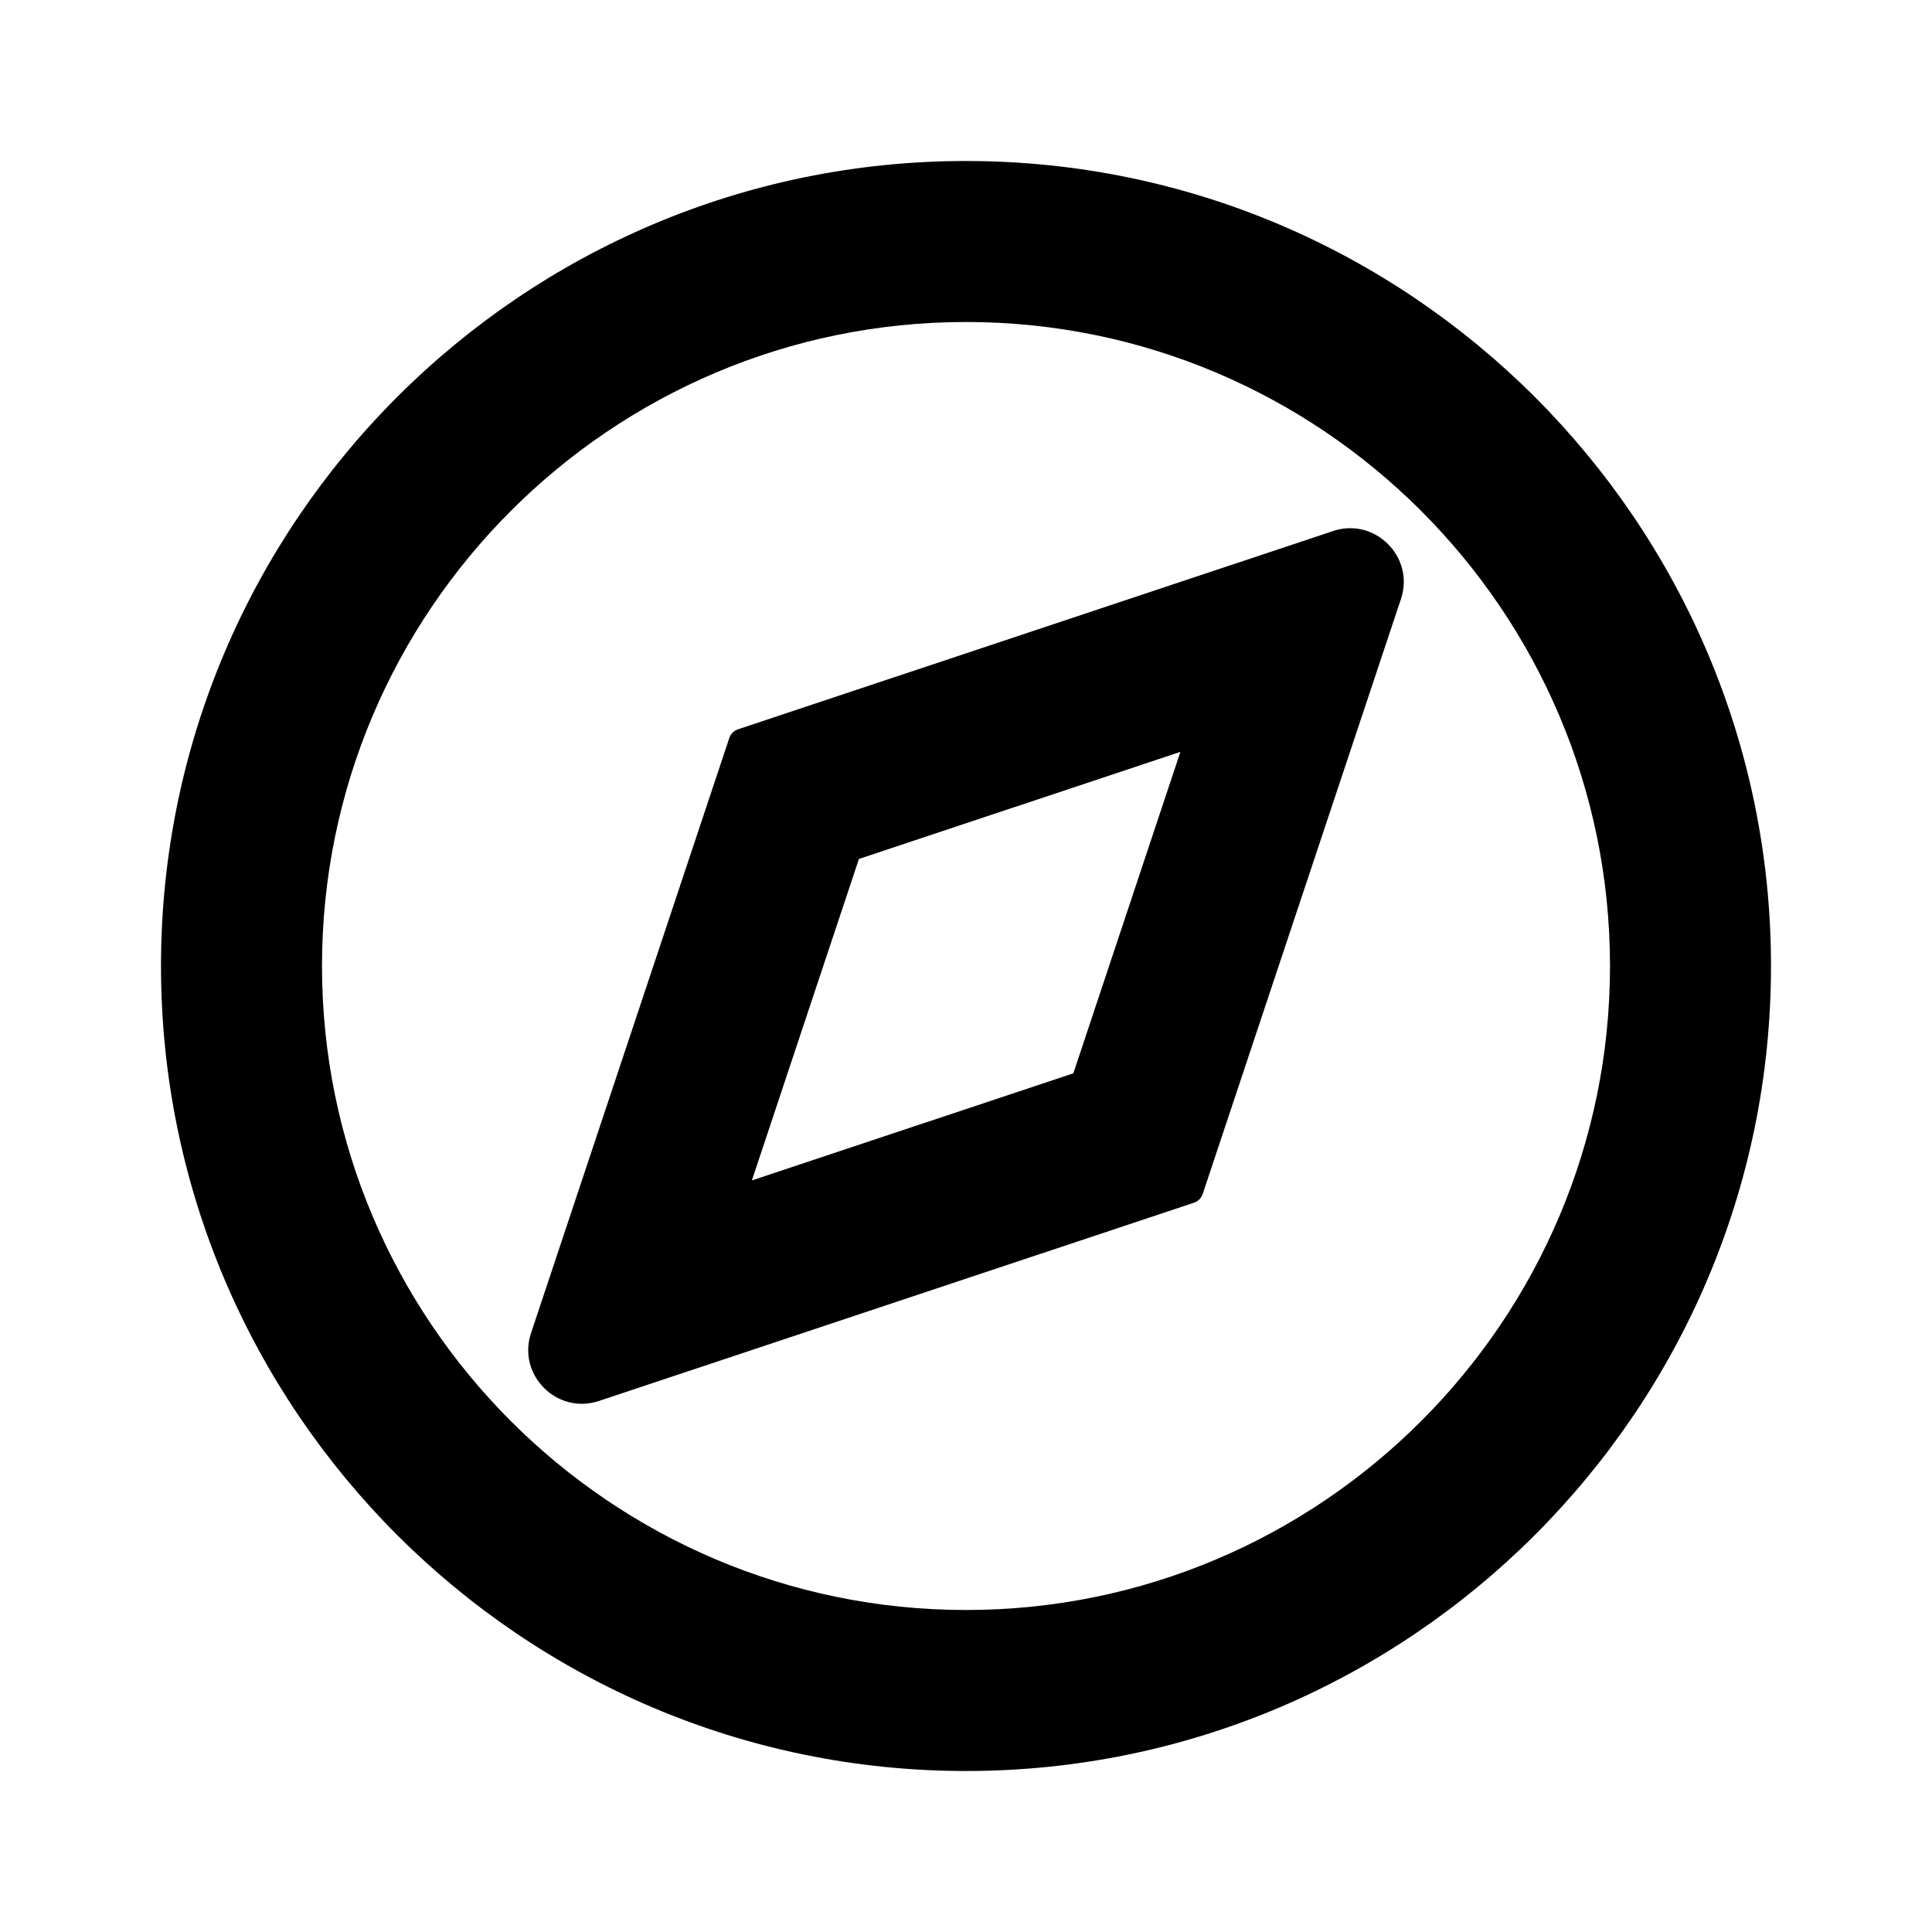
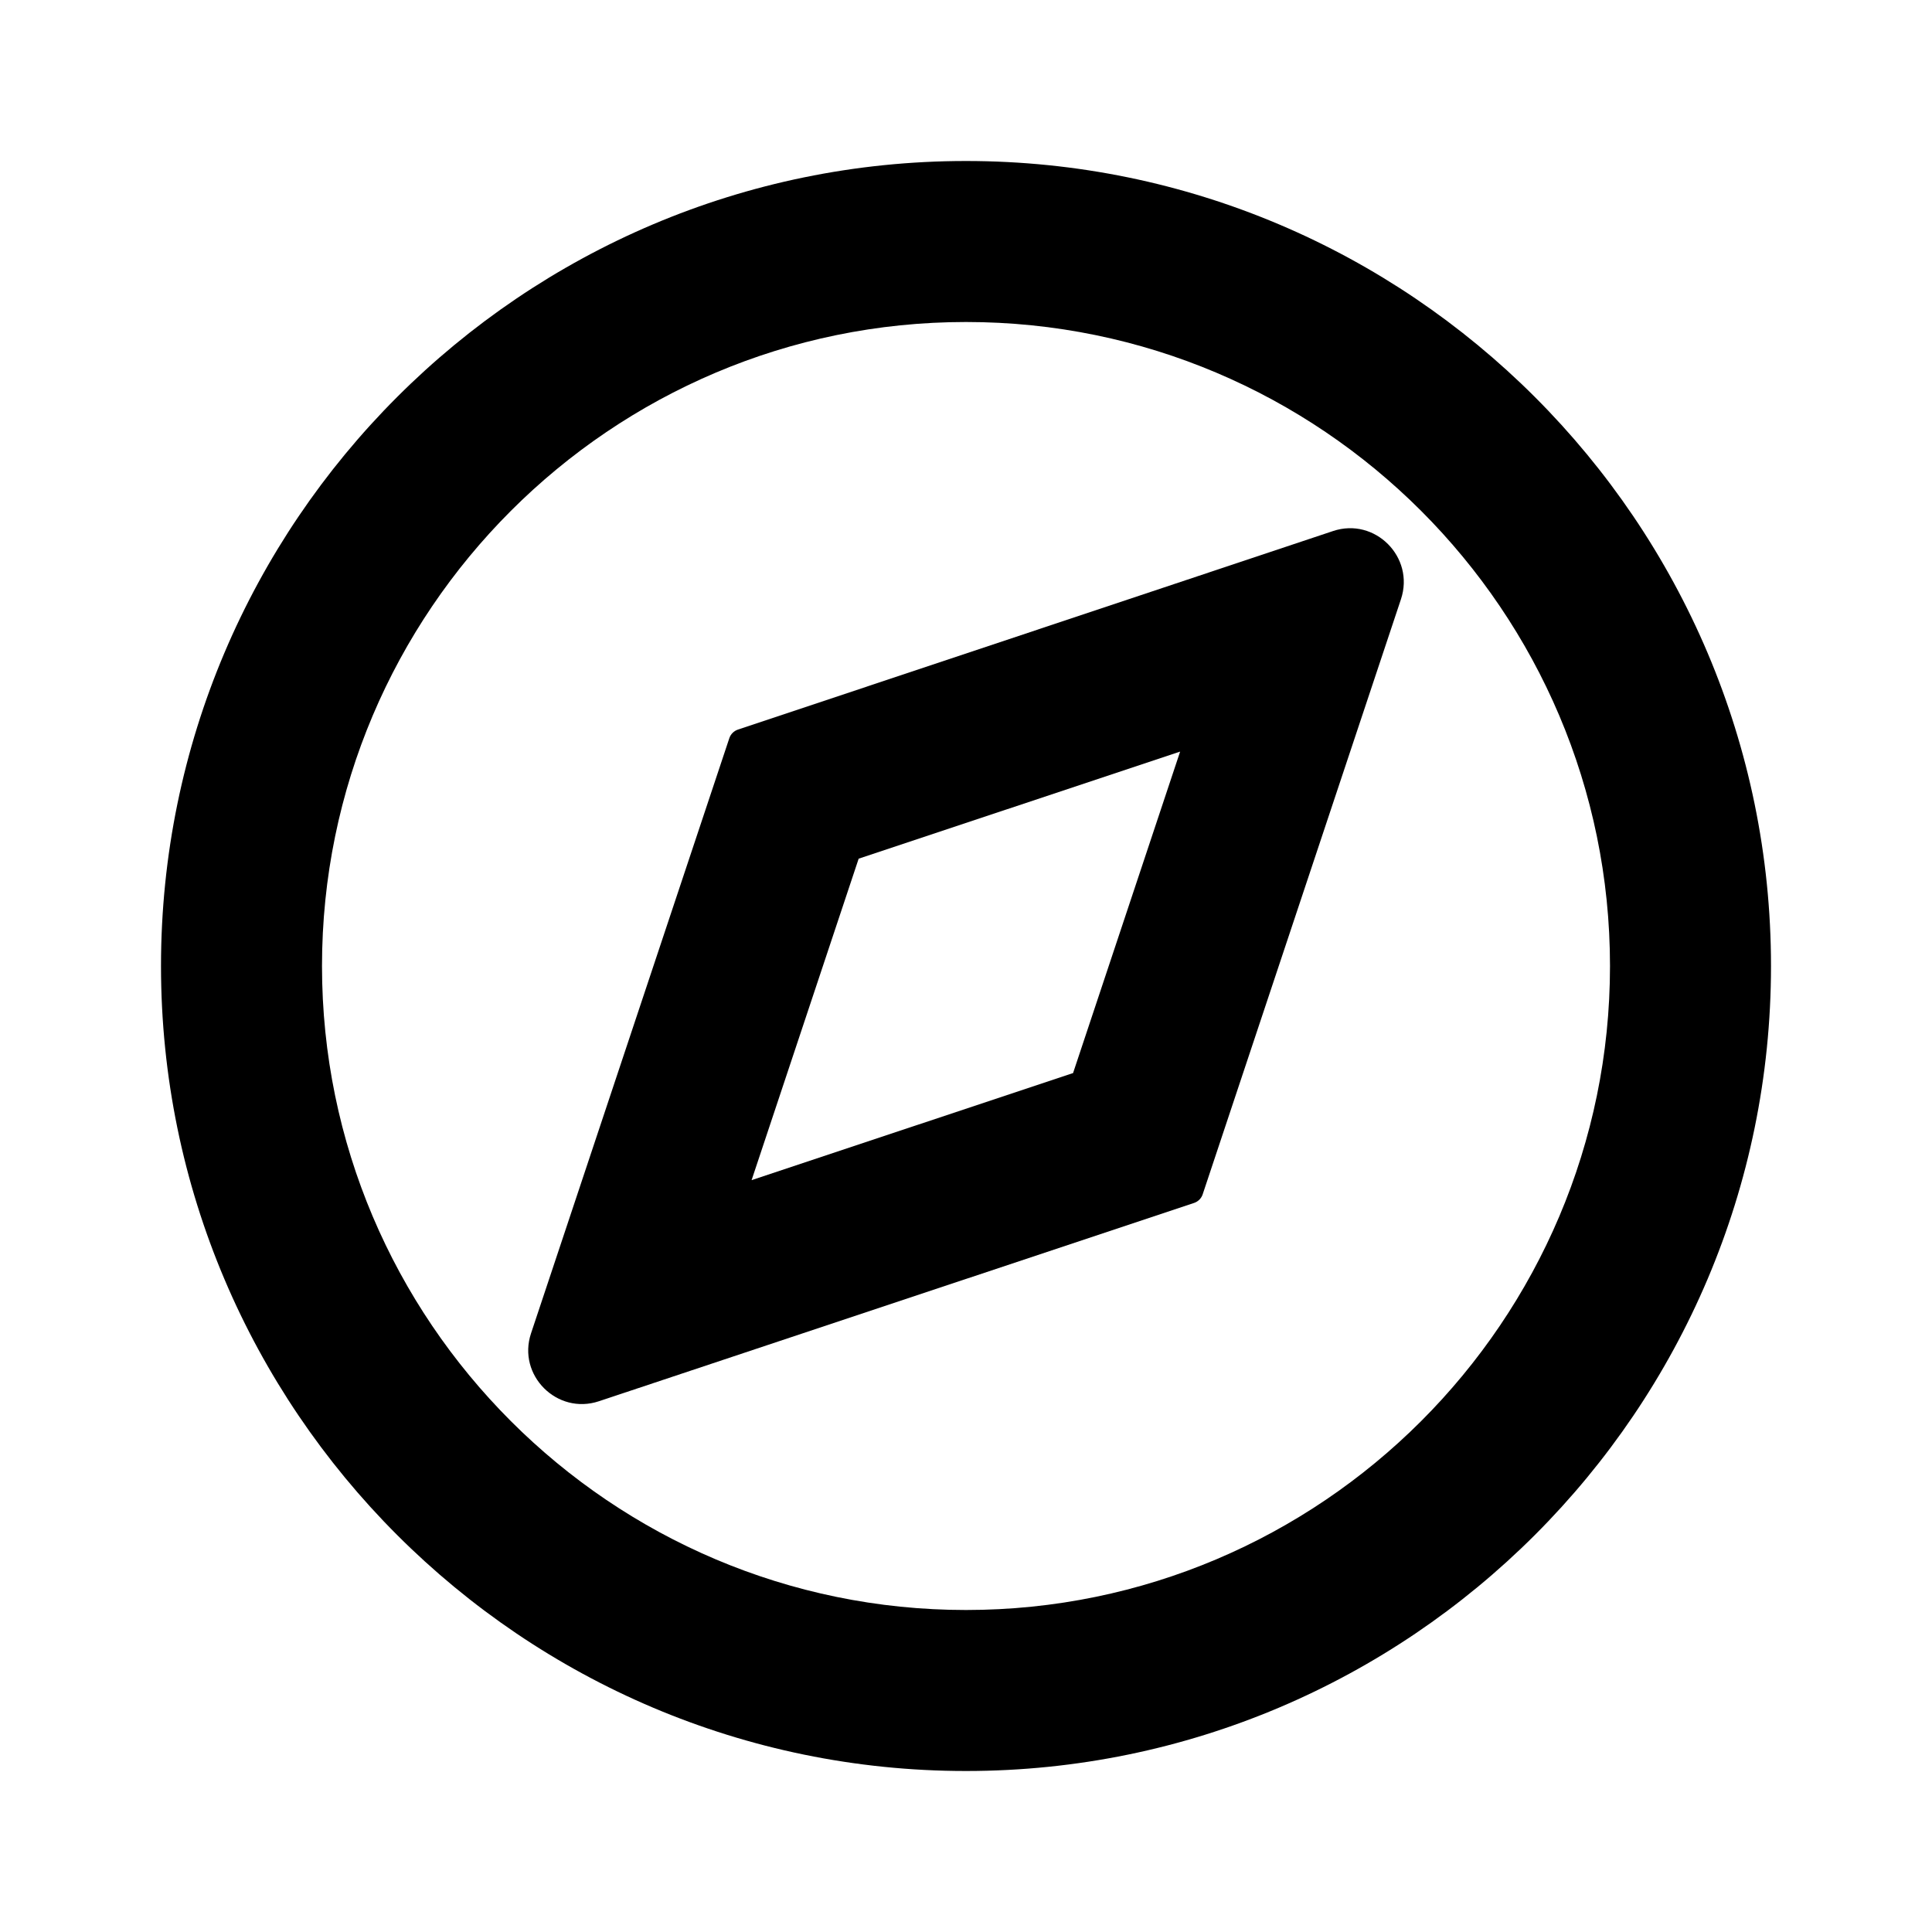
<svg xmlns="http://www.w3.org/2000/svg" version="1.1" id="Layer_1" x="0px" y="0px" viewBox="0 0 72 72" style="enable-background:new 0 0 72 72;" xml:space="preserve">
-   <path d="M36,66C19.46,66,6,52.54,6,36S19.46,6,36,6s30,13.46,30,30S52.54,66,36,66z M36,12c-13.23,0-24,10.77-24,24s10.77,24,24,24  s24-10.77,24-24S49.23,12,36,12z" />
-   <path d="M19.79,49.68l7.39-22.18c0.05-0.15,0.17-0.27,0.32-0.32l22.18-7.39c1.56-0.52,3.05,0.97,2.53,2.53L44.82,44.5  c-0.05,0.15-0.17,0.27-0.32,0.32l-22.18,7.39C20.76,52.73,19.27,51.24,19.79,49.68z M32.01,32.01l-3.99,11.98l11.98-3.99l3.99-11.98  L32.01,32.01z" />
+   <g>
+     <path d="M36,6C19.46,6,6,19.46,6,36s13.46,30,30,30s30-13.46,30-30S52.54,6,36,6z M36,60c-13.23,0-24-10.77-24-24s10.77-24,24-24   s24,10.77,24,24S49.23,60,36,60z" />
+     <path d="M49.68,19.79L27.5,27.19c-0.15,0.05-0.27,0.17-0.32,0.32l-7.39,22.18c-0.52,1.56,0.97,3.05,2.53,2.53l22.18-7.39   c0.15-0.05,0.27-0.17,0.32-0.32l7.39-22.18C52.73,20.76,51.24,19.27,49.68,19.79z M39.99,39.99l-11.98,3.99l3.99-11.98l11.98-3.99   L39.99,39.99z" />
+   </g>
</svg>
